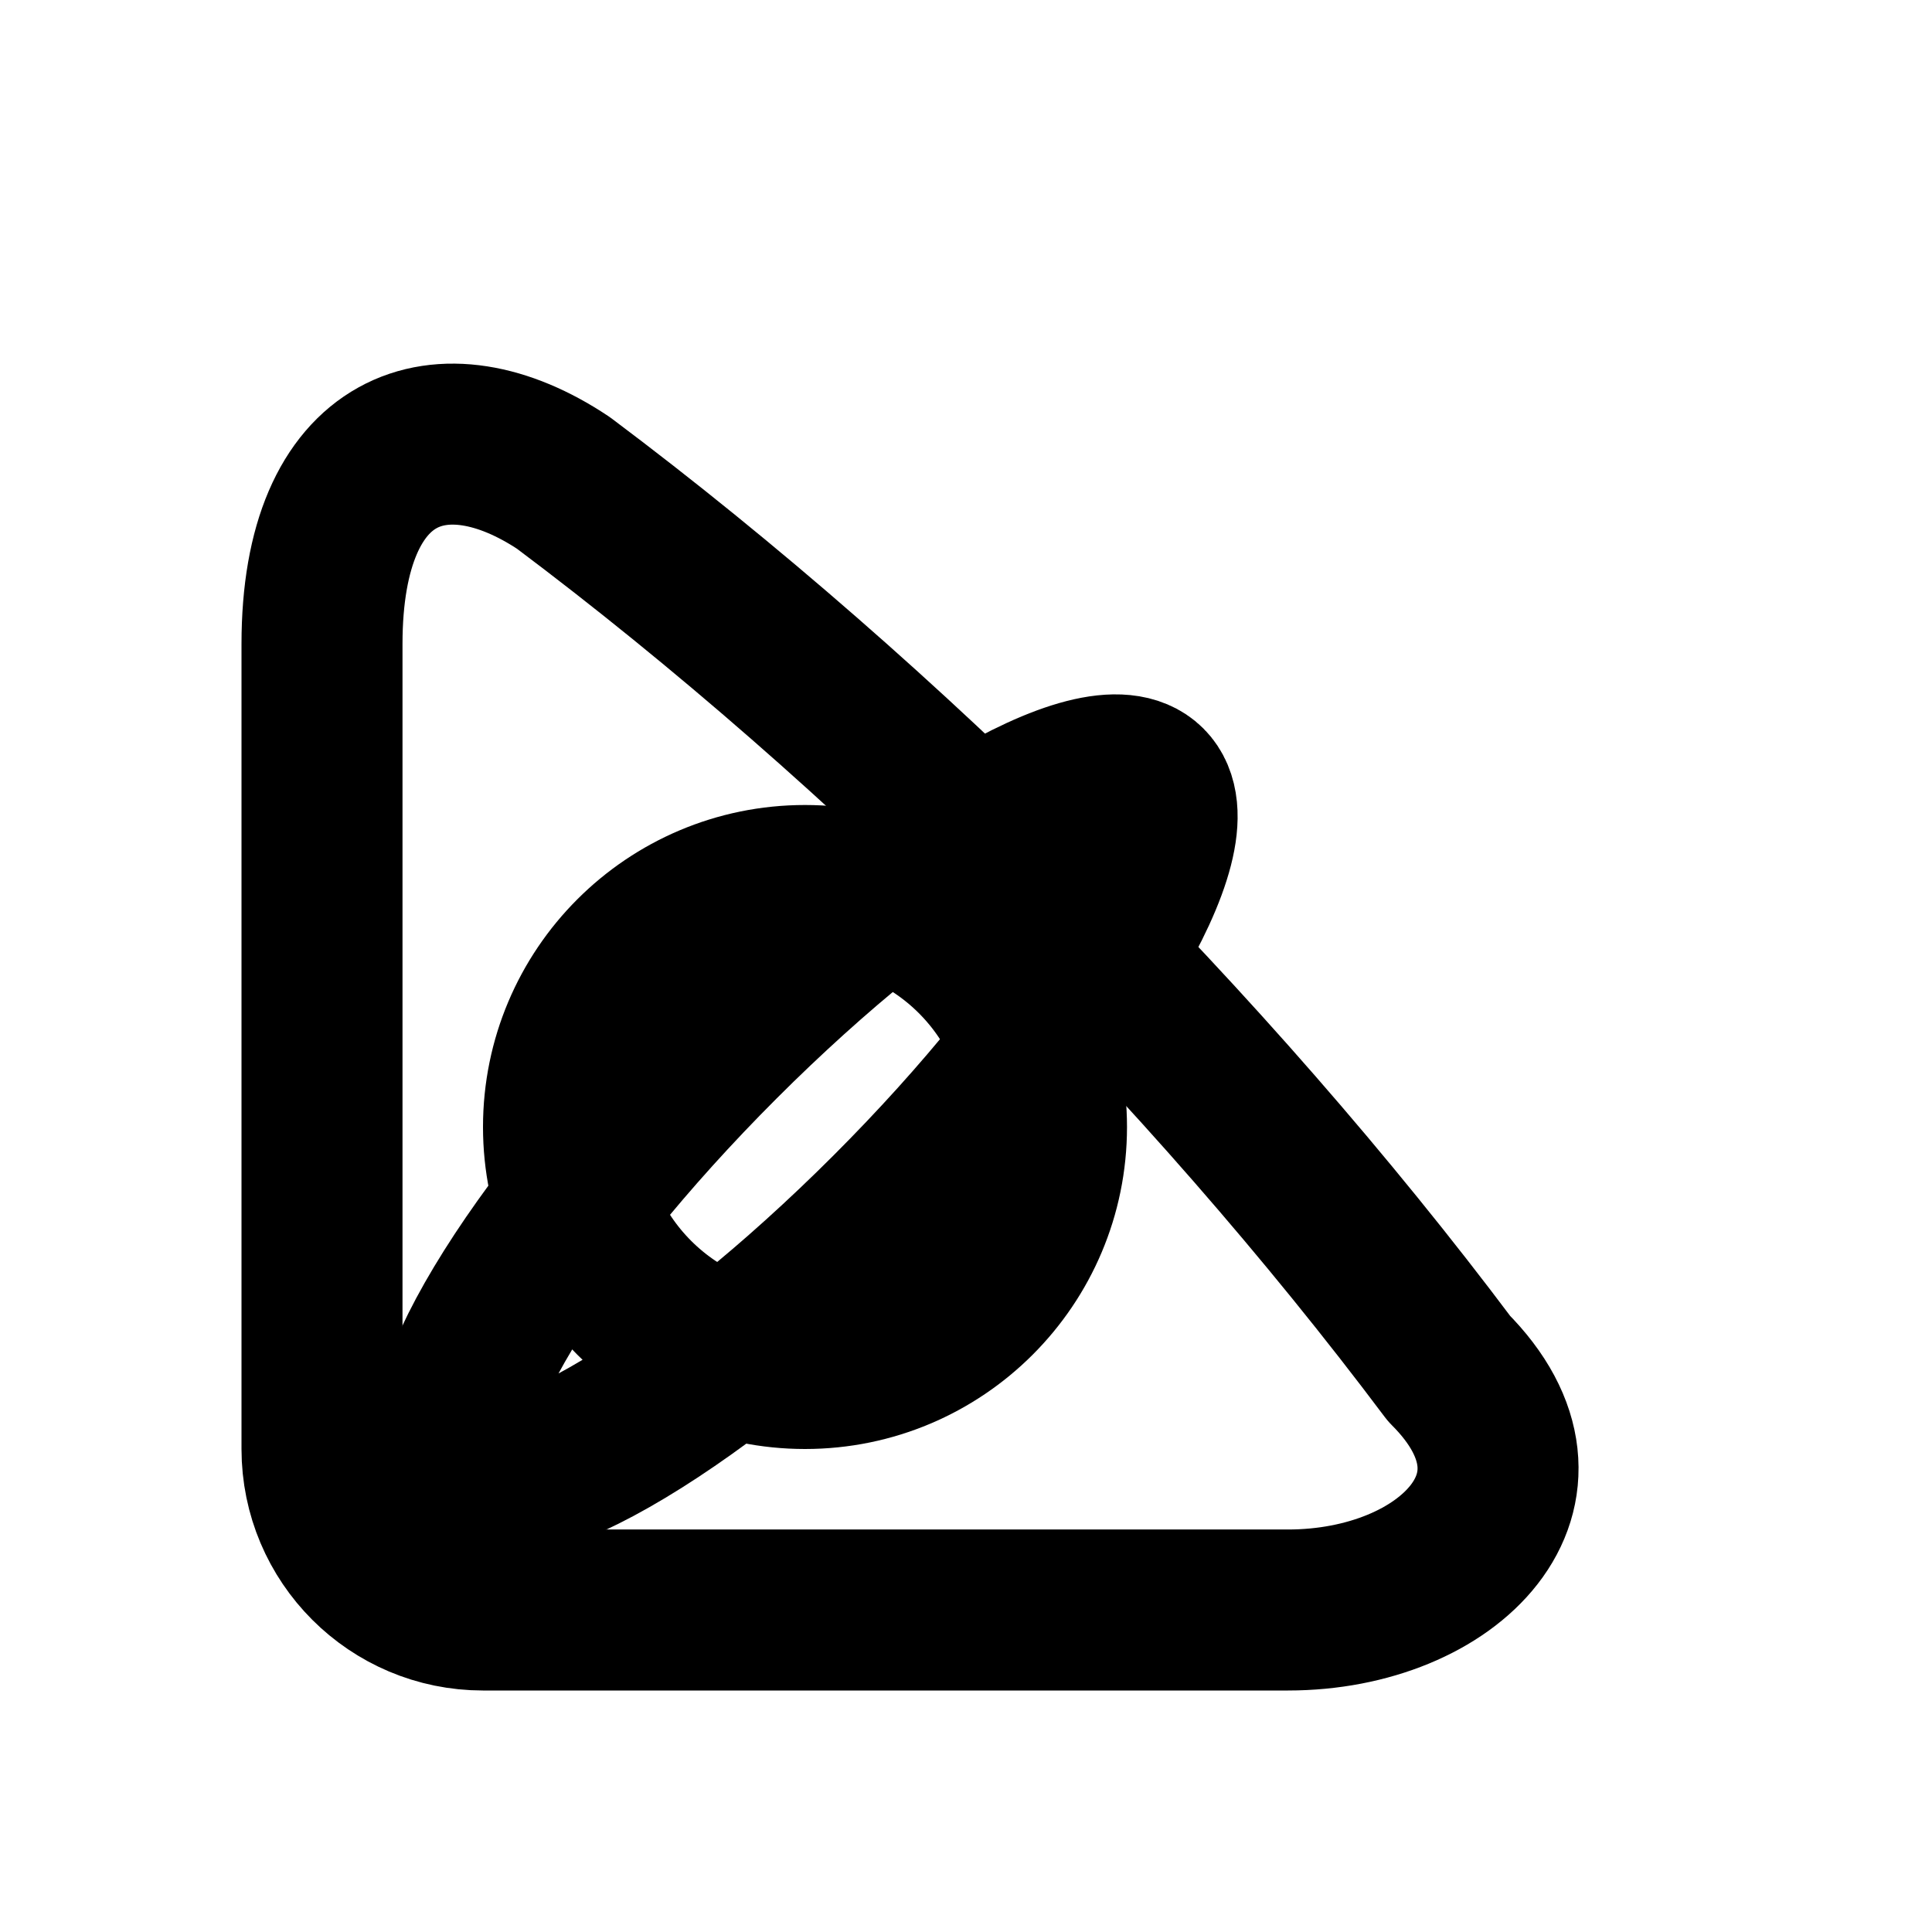
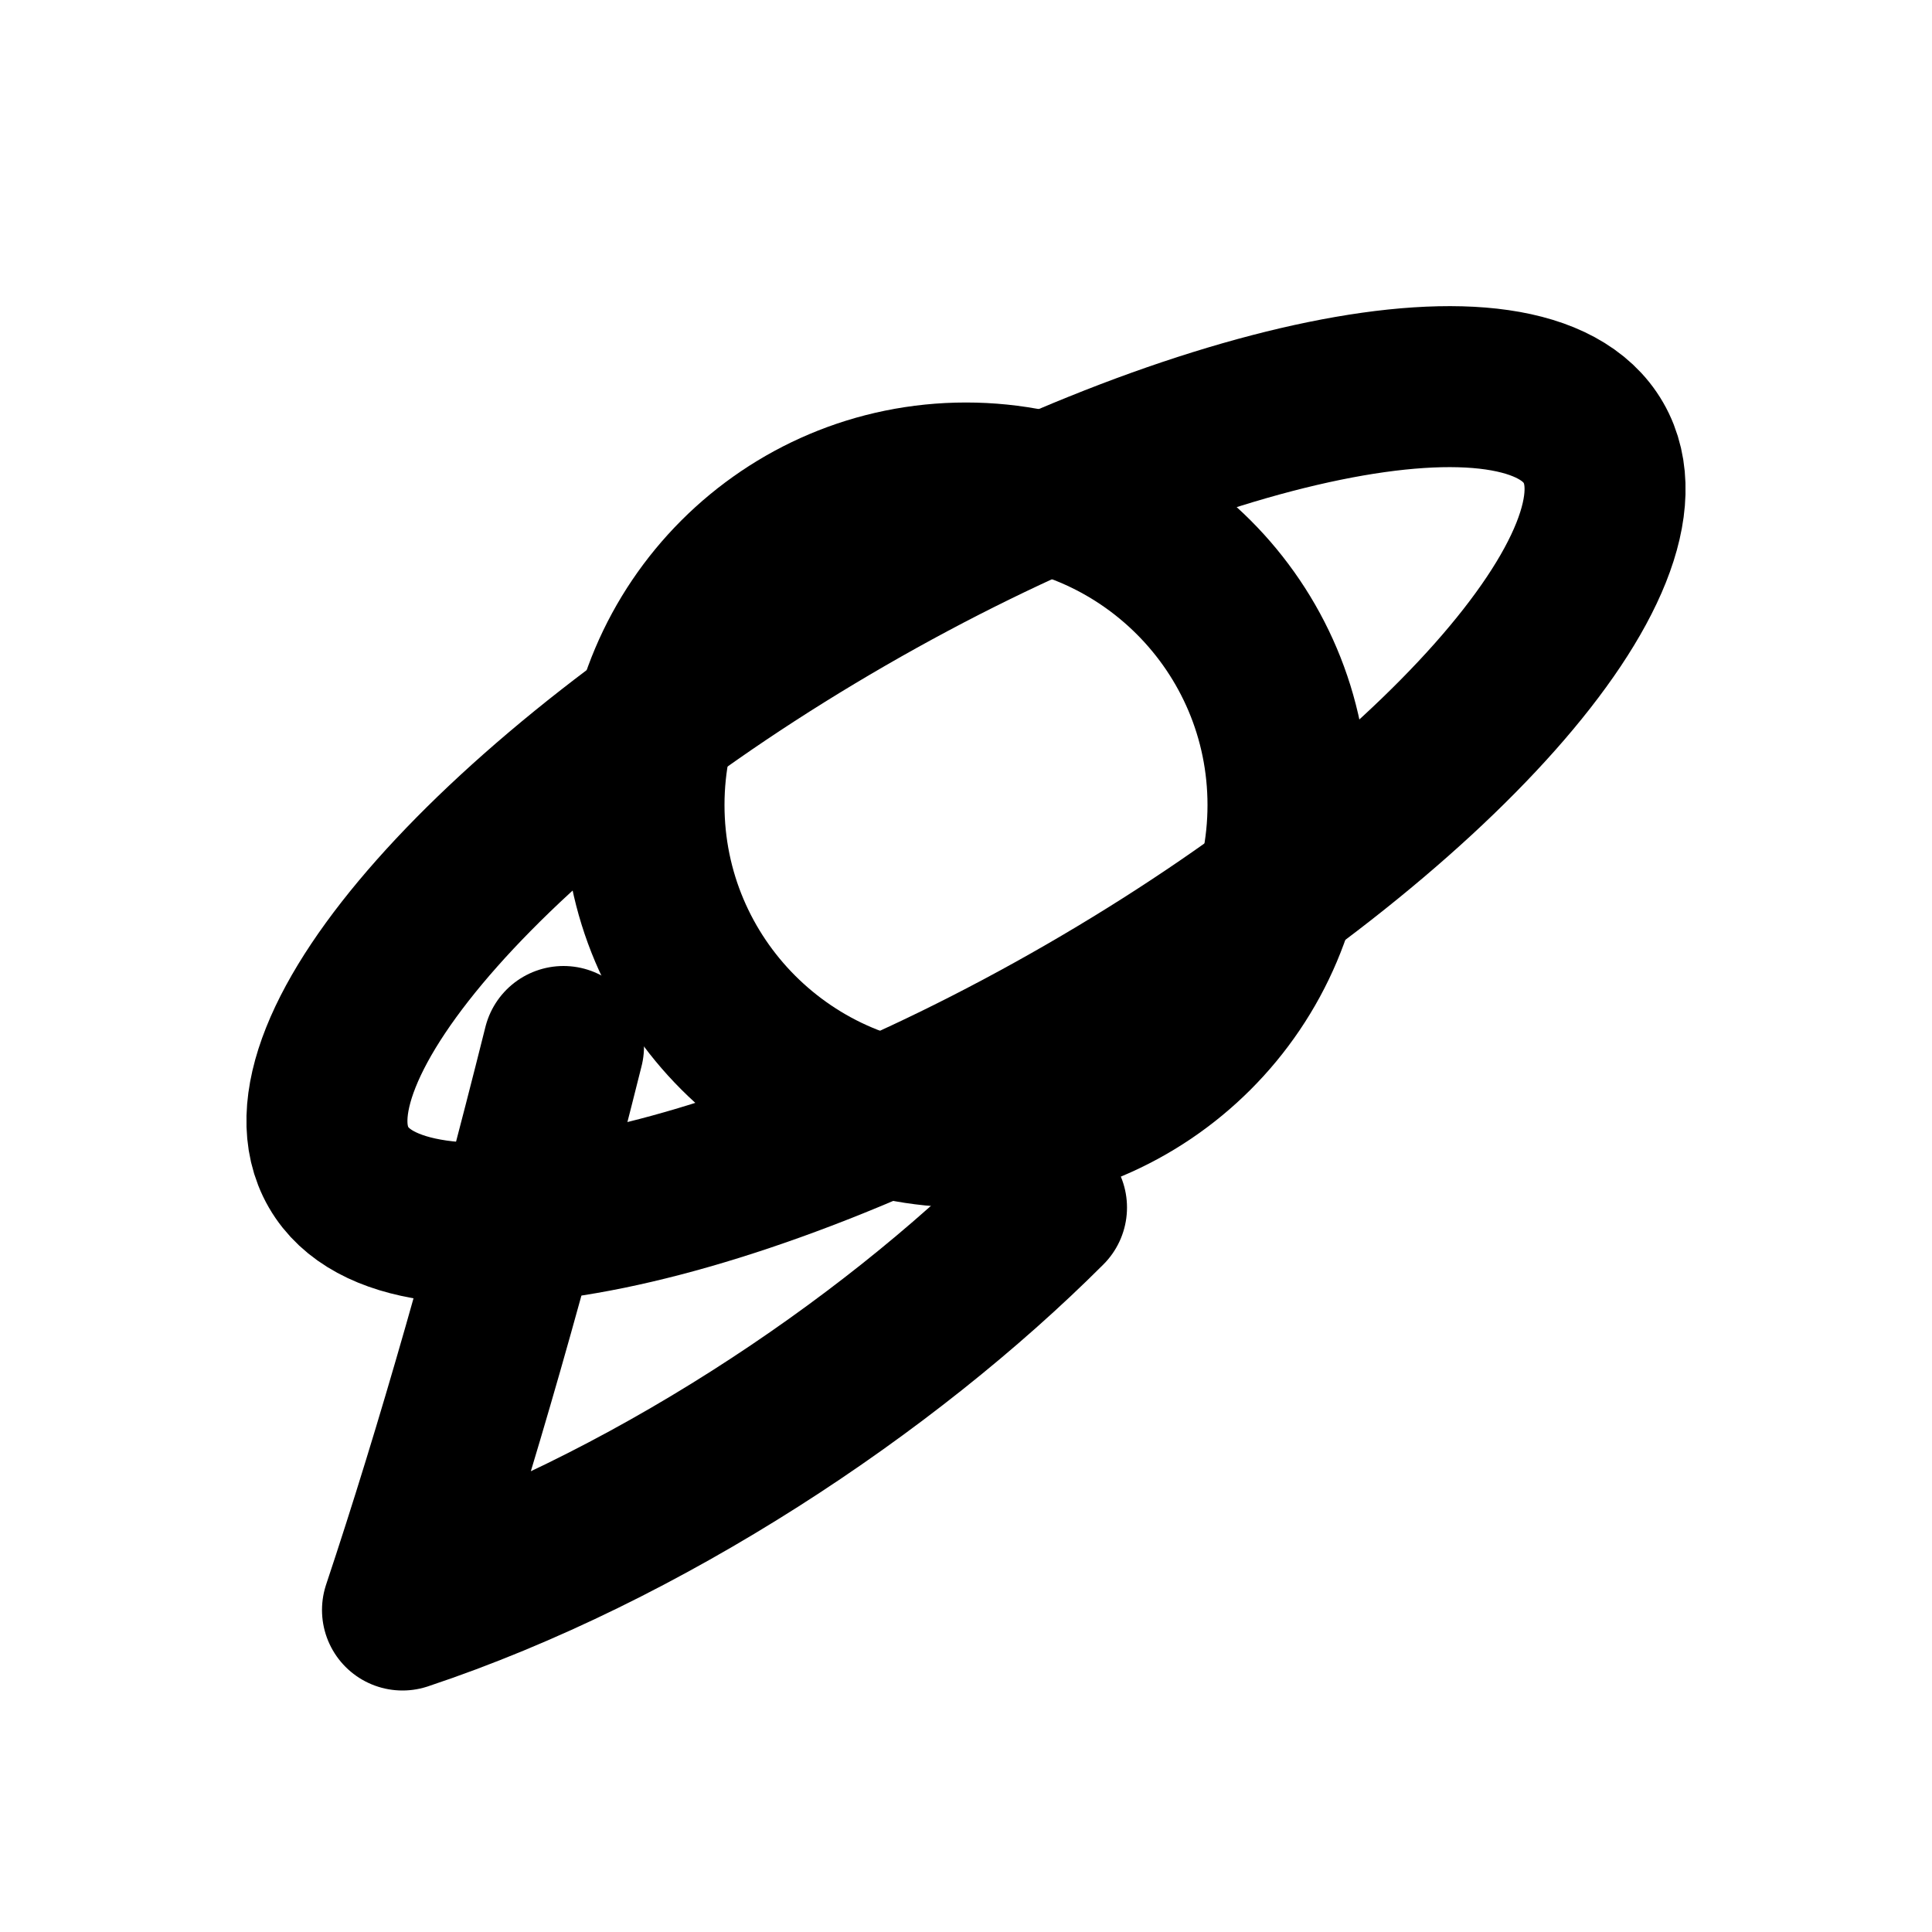
- <svg xmlns="http://www.w3.org/2000/svg" viewBox="0 0 24 24" fill="none" stroke="currentColor" stroke-width="2" stroke-linecap="round" stroke-linejoin="round" class="icon icon-tabler icons-tabler-outline icon-tabler-deepshape">
+ <svg xmlns="http://www.w3.org/2000/svg" width="24" height="24" viewBox="0 0 24 24" fill="none" stroke="currentColor" stroke-width="2" stroke-linecap="round" stroke-linejoin="round" class="icon icon-tabler icons-tabler-outline icon-tabler-brand-deepshape">
  <path stroke="none" d="M0 0h24v24H0z" fill="none" />
-   <path d="M4 8v10a2 2 0 0 0 2 2h10c2 0 3.5 -1.5 2 -3c-3 -4 -7 -8 -11 -11c-1.5 -1 -3 -0.5 -3 2z" />
-   <circle cx="10" cy="14" r="3" />
-   <ellipse cx="10" cy="14" rx="6" ry="1.5" transform="rotate(-45 10 14)" />
+   <circle cx="12" cy="10" r="4" />
+   <ellipse cx="12" cy="10" rx="9" ry="3" transform="rotate(-30 12 10)" />
+   <path d="M7 13q-1 4 -2 7c3-1 6-3 8-5" />
</svg>
